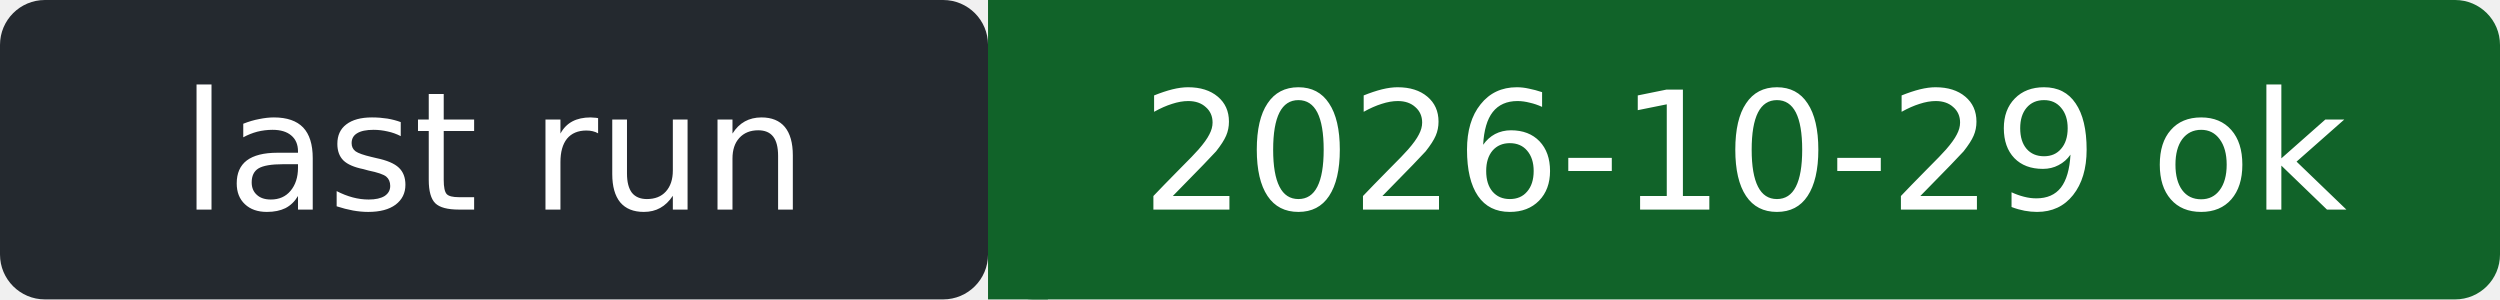
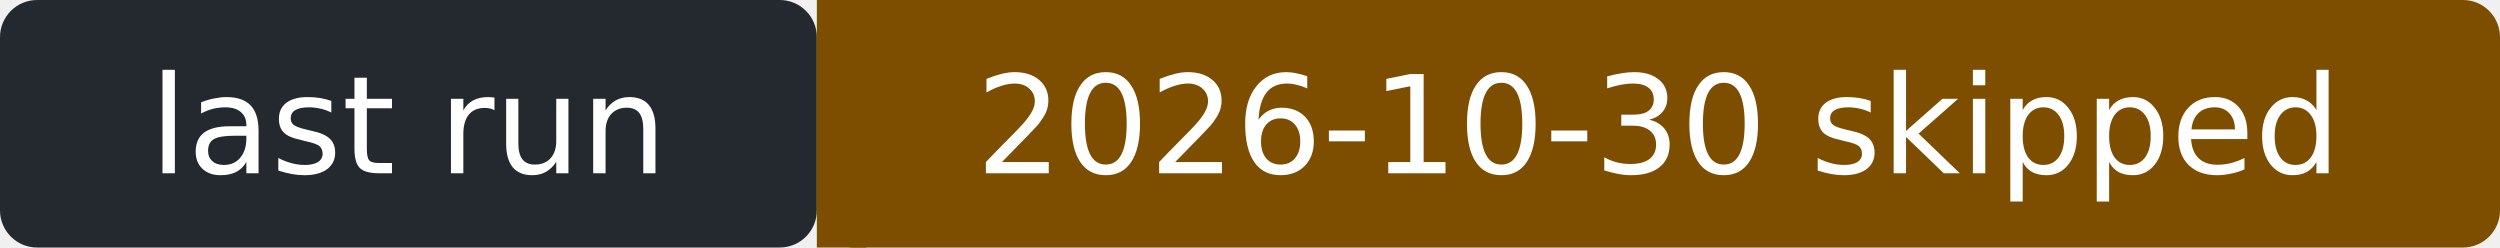
- <svg xmlns="http://www.w3.org/2000/svg" width="167" height="20" role="img" aria-label="last run: 2026-10-29 ok">
+ <svg xmlns="http://www.w3.org/2000/svg" width="202" height="20" role="img" aria-label="last run: 2026-10-30 skipped">
  <rect width="66" height="20" rx="3" fill="#24292f" />
-   <rect x="66" width="101" height="20" rx="3" fill="#116329" />
-   <rect x="66" width="4" height="20" fill="#116329" />
+   <rect x="66" width="136" height="20" rx="3" fill="#7d4e00" />
+   <rect x="66" width="4" height="20" fill="#7d4e00" />
  <g fill="#fff" font-family="Verdana,DejaVu Sans,sans-serif" font-size="11" text-anchor="middle">
    <text x="33.0" y="14">last run</text>
-     <text x="116.5" y="14">2026-10-29 ok</text>
+     <text x="134.0" y="14">2026-10-30 skipped</text>
  </g>
</svg>
